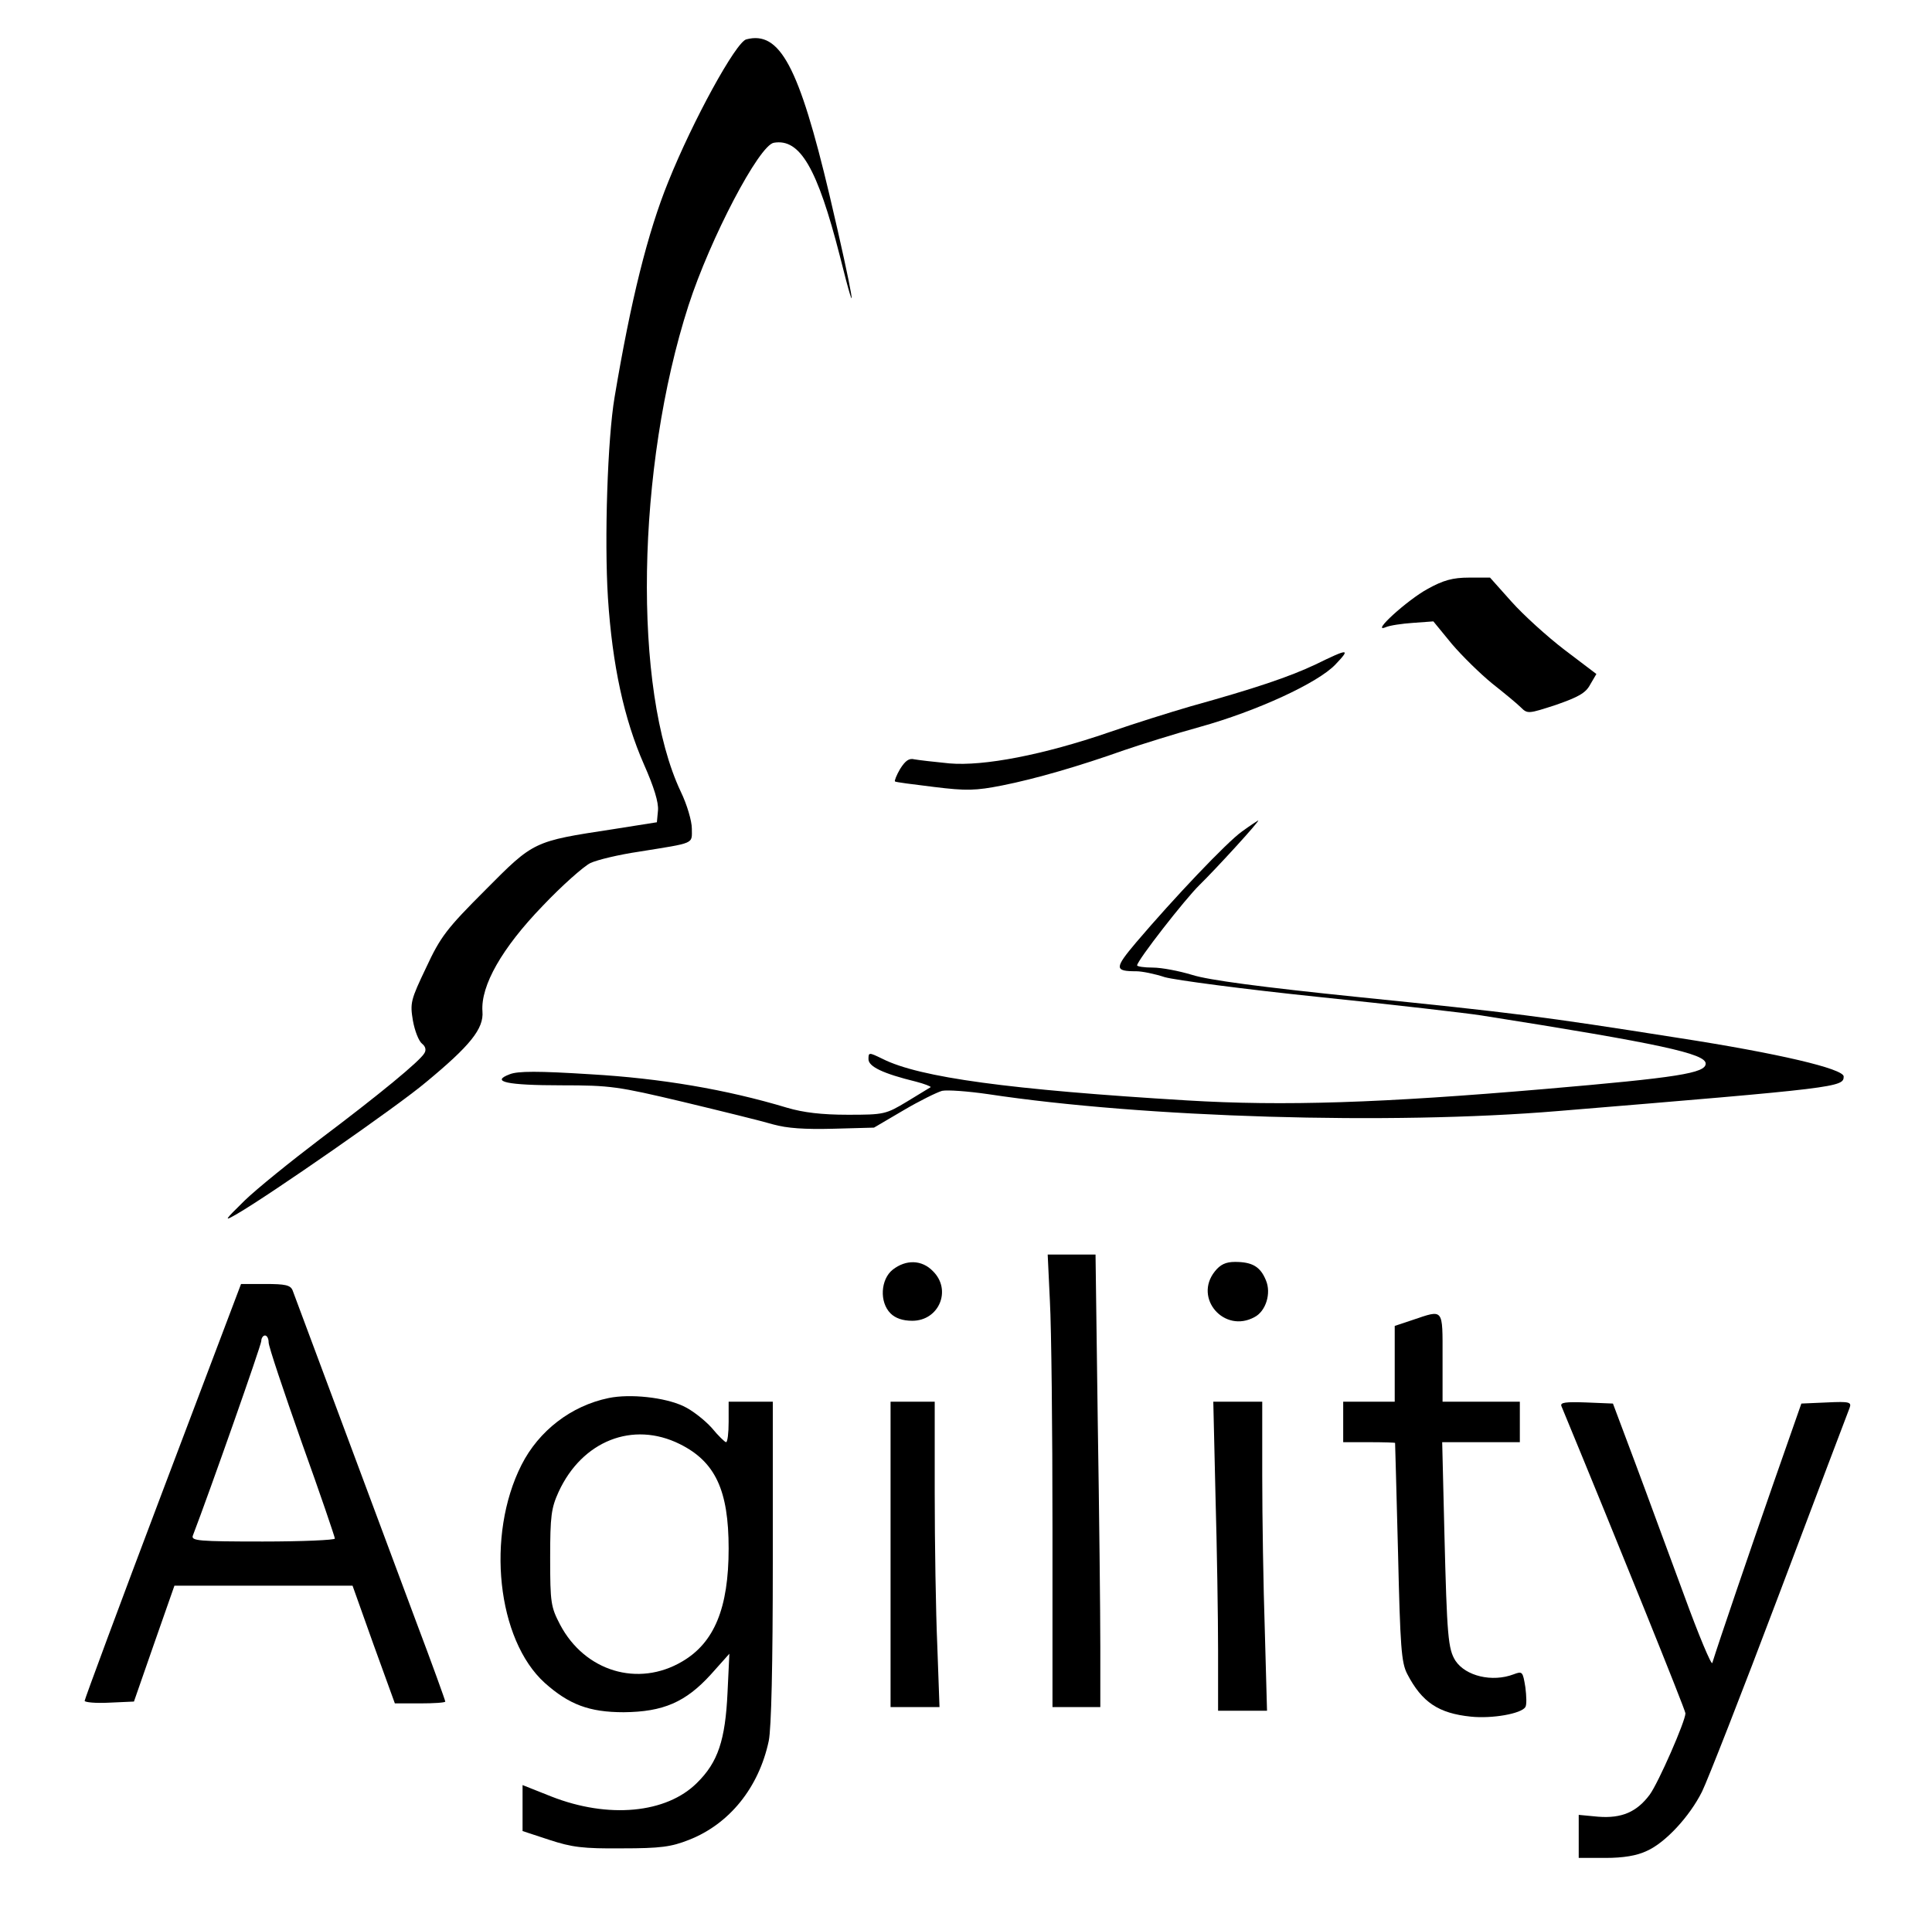
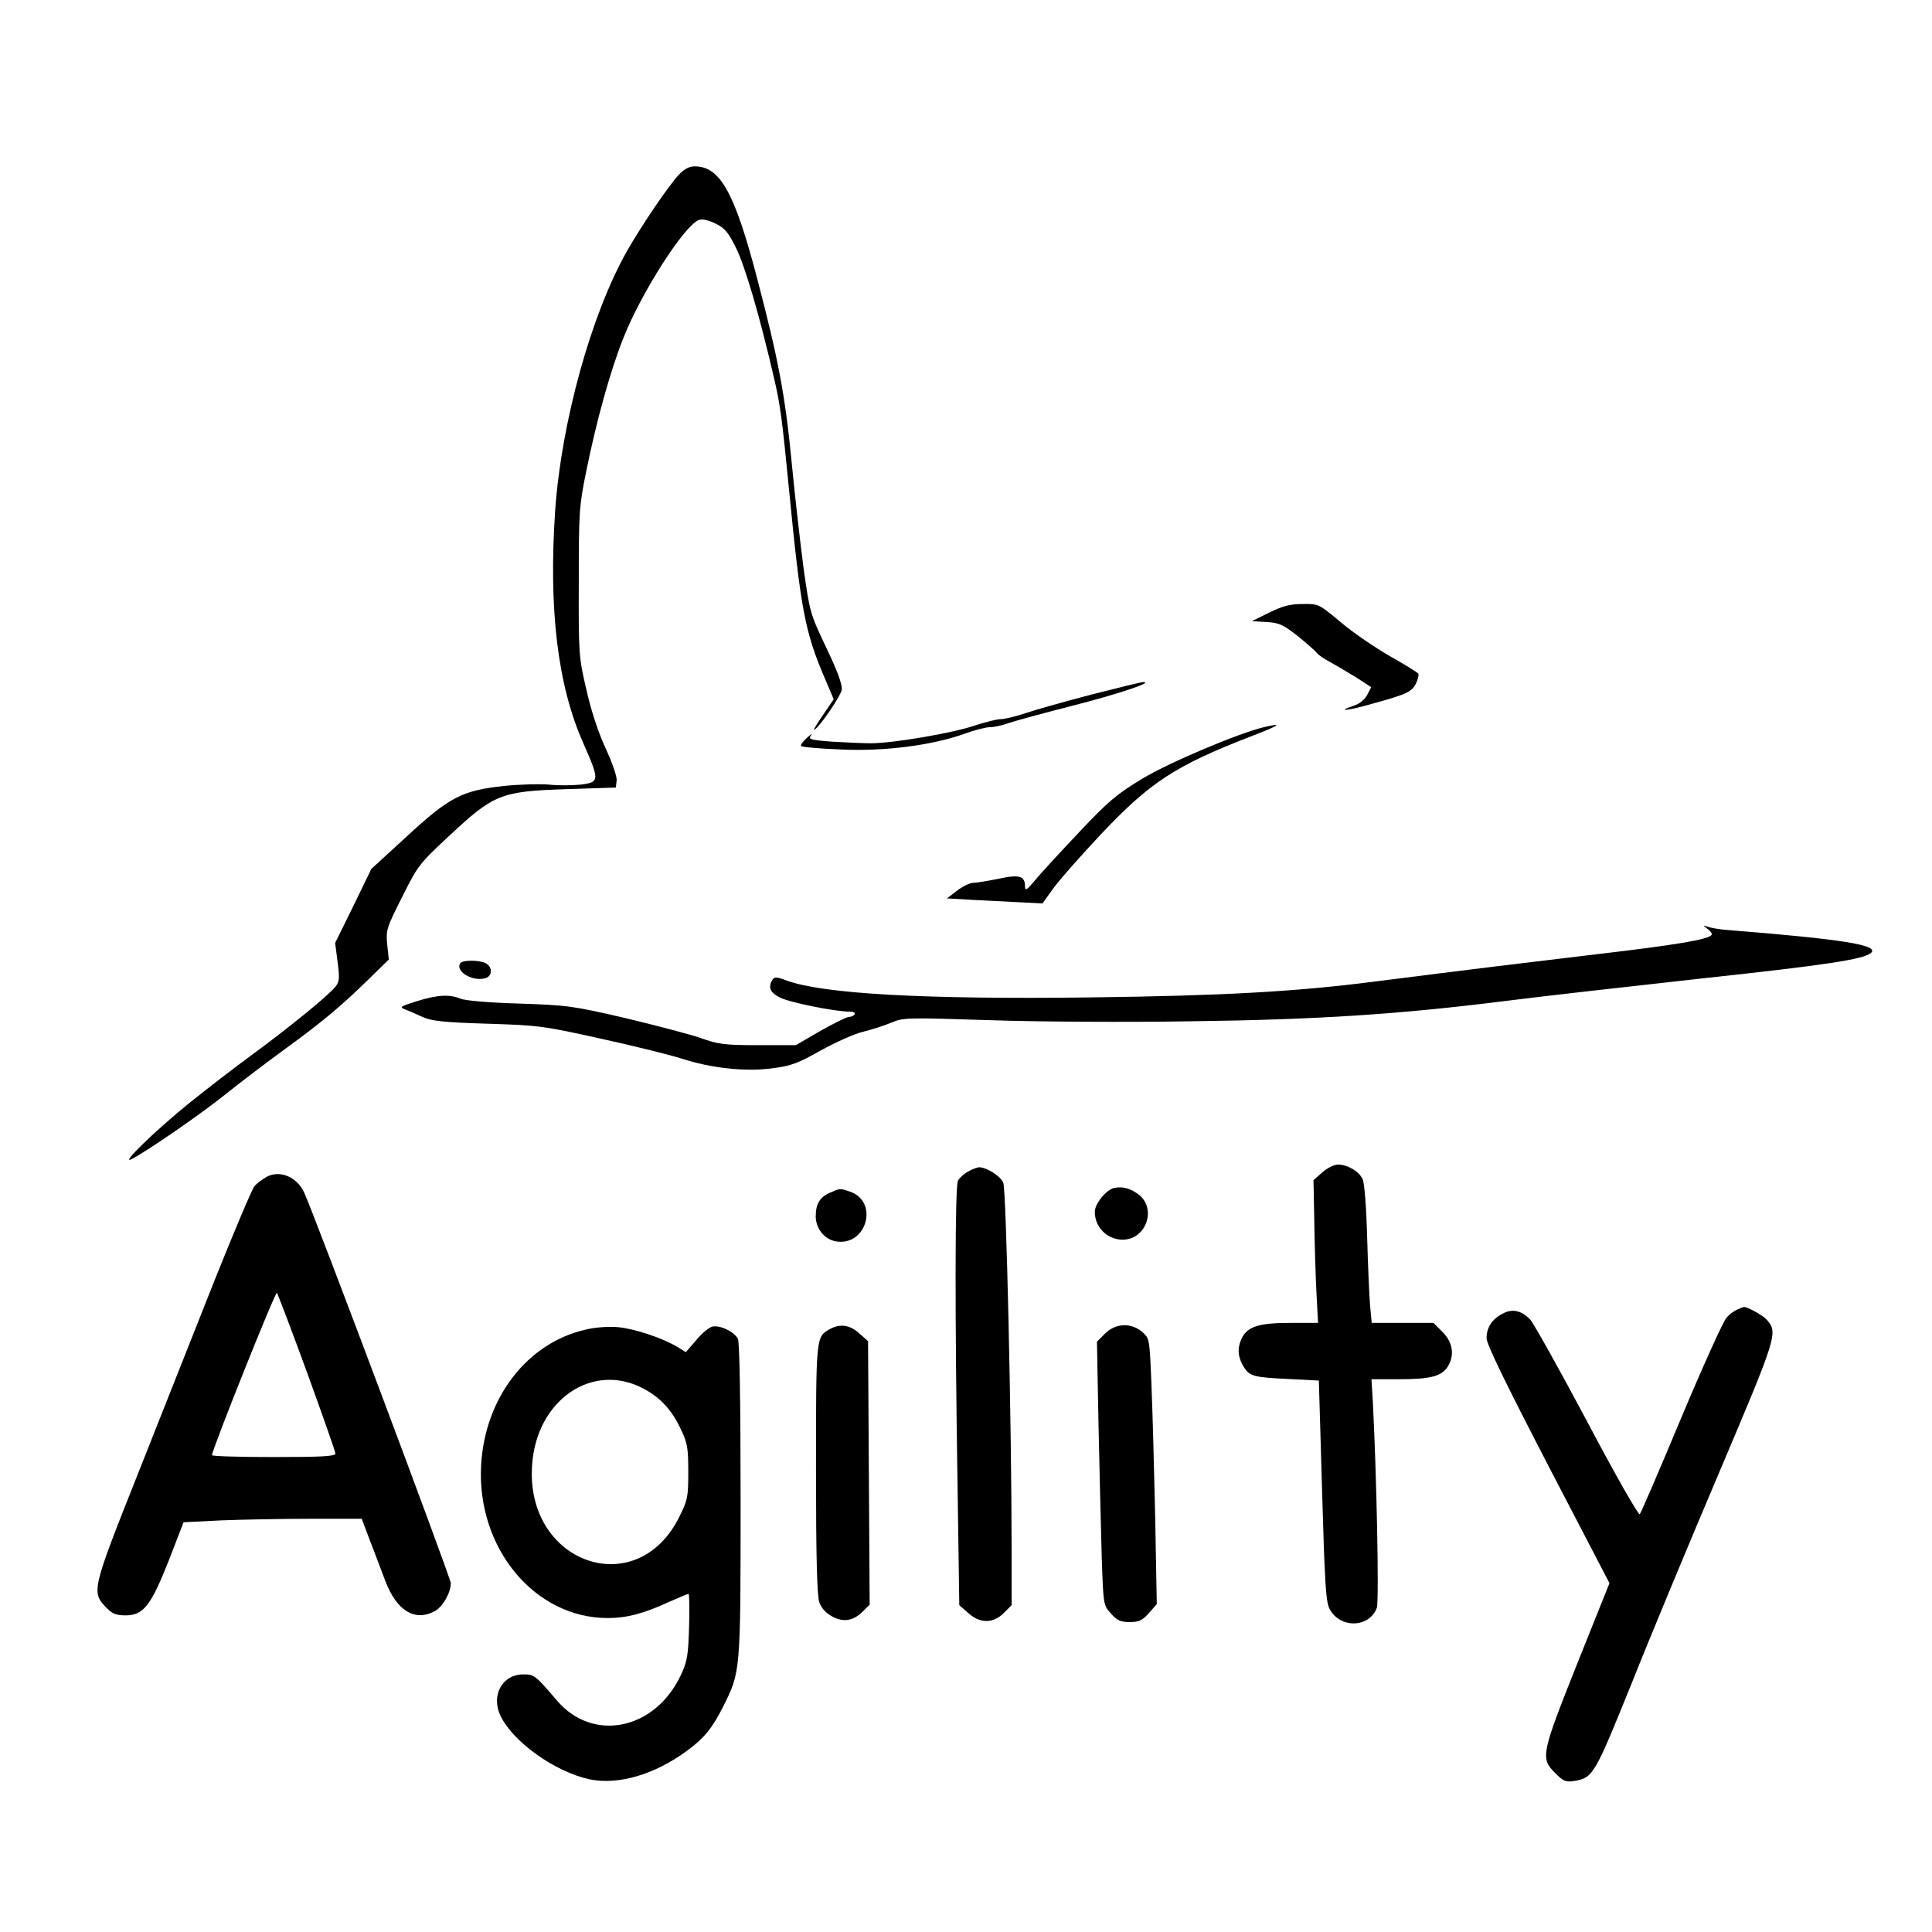
- <svg xmlns="http://www.w3.org/2000/svg" version="1.0" width="525pt" height="518pt" viewBox="0 0 525 518" preserveAspectRatio="xMidYMid meet">
-   <g transform="translate(0,518) scale(0.1,-0.1)" fill="#000000" stroke="none">
-     <path d="M2028 5073 c-28 -7 -145 -220 -212 -387 -56 -138 -102 -323 -146 -586 -19 -112 -28 -386 -18 -545 12 -184 44 -330 98 -453 27 -61 40 -103 38 -125 l-3 -32 -120 -19 c-216 -33 -214 -32 -346 -165 -105 -105 -122 -127 -161 -211 -42 -88 -44 -96 -36 -144 5 -28 16 -56 25 -63 9 -7 12 -17 6 -26 -12 -21 -121 -111 -283 -233 -79 -60 -172 -135 -205 -167 -57 -56 -58 -58 -20 -36 88 51 435 292 512 357 121 100 158 146 154 193 -5 70 53 172 163 286 53 56 112 108 130 117 19 9 78 23 132 31 155 25 144 20 144 63 0 20 -13 65 -30 100 -131 277 -121 882 21 1322 59 182 192 436 232 442 71 12 118 -69 179 -307 54 -216 37 -111 -28 165 -83 350 -135 447 -226 423z" />
-     <path d="M3879 3579 c-55 -30 -155 -121 -114 -104 11 5 45 10 75 12 l55 4 50 -61 c28 -33 77 -81 110 -108 33 -26 68 -55 78 -65 18 -18 21 -17 95 7 60 21 81 32 93 55 l17 29 -87 66 c-47 36 -112 95 -144 131 l-58 65 -57 0 c-44 0 -70 -7 -113 -31z" />
-     <path d="M3575 3374 c-72 -34 -164 -65 -340 -114 -55 -16 -154 -47 -220 -70 -180 -62 -342 -93 -435 -85 -41 4 -84 9 -95 11 -15 4 -25 -4 -39 -26 -10 -17 -16 -33 -14 -34 1 -2 49 -8 106 -15 88 -11 114 -10 185 4 91 18 211 53 332 96 44 15 136 44 205 63 155 43 322 120 369 170 42 44 36 44 -54 0z" />
-     <path d="M3375 2920 c-41 -29 -186 -182 -288 -302 -59 -70 -59 -78 1 -78 15 0 50 -7 77 -16 28 -8 217 -33 420 -54 204 -21 402 -44 440 -50 488 -77 610 -104 610 -131 0 -26 -76 -38 -437 -69 -443 -38 -709 -47 -973 -31 -480 29 -726 62 -827 113 -37 18 -38 18 -38 -1 0 -20 39 -39 129 -61 23 -6 41 -13 40 -15 -2 -1 -31 -19 -64 -39 -58 -35 -63 -36 -161 -36 -71 0 -121 6 -165 19 -166 50 -344 80 -534 91 -142 9 -198 9 -220 0 -53 -20 -8 -30 141 -30 133 0 153 -3 330 -45 104 -25 214 -52 244 -61 39 -11 87 -14 165 -12 l110 3 80 47 c44 26 91 49 105 53 14 3 70 -1 125 -9 423 -64 1093 -84 1548 -46 763 63 777 65 777 94 0 21 -178 63 -450 105 -374 59 -447 68 -870 111 -263 27 -406 46 -450 60 -36 11 -84 20 -107 20 -24 0 -43 3 -43 6 0 13 130 180 170 219 43 42 165 175 159 175 -2 -1 -22 -14 -44 -30z" />
-     <path d="M2853 1643 c4 -71 7 -347 7 -615 l0 -488 65 0 65 0 0 163 c0 90 -3 367 -7 615 l-6 452 -65 0 -65 0 6 -127z" />
-     <path d="M2426 1729 c-33 -26 -37 -88 -6 -119 13 -13 33 -20 59 -20 73 0 108 84 56 135 -30 31 -73 32 -109 4z" />
-     <path d="M3301 1724 c-58 -73 26 -169 108 -124 31 16 46 65 31 100 -15 37 -37 50 -84 50 -25 0 -40 -7 -55 -26z" />
-     <path d="M442 1127 c-117 -309 -212 -566 -212 -570 0 -4 30 -7 67 -5 l67 3 55 158 55 157 242 0 242 0 57 -160 58 -160 68 0 c38 0 69 2 69 5 0 3 -36 103 -81 222 -177 476 -328 879 -334 896 -6 14 -20 17 -74 17 l-66 0 -213 -563z m288 404 c0 -11 41 -133 90 -272 50 -139 90 -257 90 -261 0 -4 -88 -8 -196 -8 -175 0 -195 2 -190 16 46 120 186 518 186 529 0 8 5 15 10 15 6 0 10 -9 10 -19z" />
-     <path d="M3838 1592 l-48 -16 0 -103 0 -103 -70 0 -70 0 0 -55 0 -55 70 0 c39 0 70 -1 71 -2 0 -2 4 -136 8 -298 6 -258 9 -299 25 -330 40 -77 85 -107 173 -116 58 -6 137 8 148 26 4 6 3 30 0 54 -7 43 -8 44 -32 35 -58 -22 -130 -5 -158 37 -20 32 -23 66 -30 347 l-6 247 105 0 106 0 0 55 0 55 -105 0 -105 0 0 120 c0 136 4 131 -82 102z" />
-     <path d="M1654 1380 c-102 -21 -190 -89 -237 -182 -97 -192 -66 -475 63 -592 66 -59 121 -80 215 -80 107 1 168 27 237 103 l50 56 -5 -105 c-6 -130 -26 -190 -83 -246 -83 -83 -241 -98 -396 -37 l-78 31 0 -63 0 -62 73 -24 c61 -20 91 -24 197 -23 105 0 134 4 182 23 110 43 190 142 217 269 7 34 11 206 11 487 l0 435 -60 0 -60 0 0 -55 c0 -30 -3 -55 -7 -55 -3 0 -21 17 -39 39 -19 21 -53 48 -77 59 -51 24 -145 34 -203 22z m193 -125 c97 -48 133 -126 133 -284 0 -162 -39 -256 -126 -307 -120 -71 -265 -27 -332 100 -25 48 -27 59 -27 181 0 115 3 136 23 180 64 139 202 193 329 130z" />
-     <path d="M2420 955 l0 -415 67 0 66 0 -6 167 c-4 91 -7 278 -7 415 l0 248 -60 0 -60 0 0 -415z" />
-     <path d="M3303 1113 c4 -141 7 -330 7 -420 l0 -163 67 0 66 0 -6 218 c-4 119 -7 308 -7 420 l0 202 -67 0 -66 0 6 -257z" />
-     <path d="M4243 1358 c152 -368 337 -826 337 -835 0 -21 -73 -188 -97 -221 -35 -47 -76 -65 -140 -60 l-53 5 0 -59 0 -58 73 0 c48 0 85 6 112 19 50 22 116 93 150 161 14 28 109 270 210 538 101 268 187 495 191 505 6 16 0 18 -62 15 l-69 -3 -77 -220 c-64 -184 -146 -424 -165 -485 -2 -8 -37 75 -77 185 -41 110 -100 272 -133 360 l-60 160 -73 3 c-56 2 -71 0 -67 -10z" />
+ <svg xmlns="http://www.w3.org/2000/svg" version="1.0" width="720pt" height="720pt" viewBox="0 0 720 720" preserveAspectRatio="xMidYMid meet">
+   <g transform="translate(0,720) scale(0.1,-0.1)" fill="#000000" stroke="none">
+     <path d="M2529 6548 c-40 -44 -136 -185 -192 -283 -133 -234 -245 -638 -268 -967 -25 -368 9 -653 105 -868 61 -139 61 -145 -10 -154 -31 -3 -84 -4 -118 0 -33 3 -109 1 -168 -5 -156 -17 -203 -41 -363 -189 l-131 -120 -67 -138 -68 -138 9 -70 c8 -60 7 -74 -7 -92 -23 -31 -177 -156 -312 -255 -63 -46 -168 -127 -234 -180 -127 -103 -259 -231 -215 -209 60 31 260 169 353 244 56 45 154 119 217 165 140 102 211 161 312 260 l77 75 -6 56 c-5 53 -3 61 55 176 59 118 64 125 176 229 166 155 192 166 435 174 l186 6 3 26 c2 14 -16 66 -41 120 -28 61 -54 140 -72 220 -28 120 -29 133 -28 399 0 258 1 283 27 410 38 189 90 377 139 500 68 172 227 419 281 440 14 5 35 0 62 -13 35 -17 48 -32 78 -93 33 -68 87 -250 142 -489 22 -95 29 -148 54 -405 44 -450 59 -533 133 -706 l34 -80 -39 -57 c-21 -31 -37 -57 -35 -57 14 0 101 126 104 150 2 20 -16 69 -58 157 -60 126 -61 131 -84 293 -12 91 -32 266 -44 390 -25 258 -49 386 -130 695 -84 320 -138 415 -232 415 -21 0 -39 -10 -60 -32z" />
+     <path d="M4730 4917 l-65 -32 54 -3 c48 -3 62 -9 118 -53 35 -28 66 -56 70 -62 5 -7 28 -23 53 -36 25 -14 69 -40 98 -58 l52 -34 -15 -29 c-9 -17 -28 -33 -50 -40 -63 -21 -31 -20 46 1 147 40 169 49 185 80 8 16 12 33 10 38 -3 5 -50 34 -105 65 -54 31 -137 87 -183 126 -83 69 -83 70 -143 69 -47 0 -74 -7 -125 -32z" />
+     <path d="M4065 4611 c-99 -26 -209 -57 -244 -69 -36 -12 -77 -22 -91 -22 -15 0 -58 -11 -98 -24 -80 -28 -306 -66 -386 -66 -29 0 -94 3 -144 6 -82 6 -91 9 -80 23 7 9 0 5 -14 -8 -15 -13 -25 -27 -23 -31 2 -4 68 -10 146 -13 162 -8 342 15 462 58 38 14 81 25 96 25 16 0 48 7 72 16 24 8 130 37 236 64 168 43 307 89 263 88 -8 0 -96 -22 -195 -47z" />
+     <path d="M4710 4490 c-96 -23 -354 -132 -453 -192 -93 -56 -125 -82 -235 -199 -70 -74 -144 -154 -164 -179 -31 -37 -38 -41 -38 -24 0 40 -21 46 -99 29 -40 -8 -82 -15 -94 -15 -12 0 -39 -13 -60 -29 l-38 -29 103 -6 c57 -3 137 -7 178 -9 l75 -4 38 53 c21 30 101 121 179 204 184 195 277 256 558 365 110 42 125 53 50 35z" />
+     <path d="M6365 3737 c11 -8 17 -18 13 -22 -16 -17 -137 -37 -418 -70 -285 -34 -452 -54 -845 -104 -289 -37 -566 -52 -1047 -58 -624 -8 -1000 13 -1137 63 -36 14 -45 14 -52 3 -18 -28 -9 -49 29 -67 35 -18 204 -52 258 -52 14 0 22 -4 19 -10 -3 -5 -13 -10 -22 -10 -8 0 -56 -24 -106 -52 l-91 -53 -141 0 c-125 0 -148 3 -215 27 -41 14 -167 47 -280 74 -194 45 -215 48 -395 54 -109 3 -202 11 -218 18 -41 17 -86 15 -163 -9 -63 -20 -67 -22 -44 -31 14 -5 43 -18 65 -28 33 -15 77 -20 240 -25 192 -6 209 -8 425 -56 124 -27 259 -61 300 -74 111 -36 239 -50 340 -36 70 9 95 19 180 67 55 30 125 62 157 69 32 8 79 23 105 34 45 19 56 19 370 9 178 -6 514 -8 748 -4 470 6 774 26 1165 75 132 17 470 55 750 86 453 49 591 70 618 94 31 29 -107 51 -533 85 -30 2 -64 8 -75 12 -20 7 -20 7 0 -9z" />
+     <path d="M1715 3610 c-19 -31 48 -70 95 -55 25 8 26 41 1 55 -25 13 -88 13 -96 0z" />
+     <path d="M4928 2831 l-33 -29 3 -154 c1 -84 5 -204 8 -265 l6 -113 -101 0 c-123 0 -165 -14 -186 -63 -15 -36 -11 -68 12 -104 21 -32 37 -36 163 -42 l115 -6 12 -410 c10 -347 14 -415 28 -441 39 -74 148 -71 176 4 9 23 -1 508 -15 770 l-5 82 103 0 c116 0 157 11 180 45 28 42 21 92 -18 131 l-34 34 -115 0 -115 0 -6 63 c-3 34 -8 149 -11 255 -3 113 -10 203 -17 218 -14 29 -56 54 -92 54 -14 0 -40 -13 -58 -29z" />
+     <path d="M3608 2834 c-15 -8 -32 -23 -38 -34 -11 -21 -12 -487 -1 -1168 l6 -414 33 -29 c44 -40 93 -40 133 0 l29 29 0 204 c0 464 -20 1344 -31 1370 -10 25 -62 58 -91 58 -7 -1 -25 -7 -40 -16z" />
+     <path d="M995 2815 c-16 -9 -38 -25 -47 -36 -9 -11 -75 -167 -147 -347 -71 -180 -200 -505 -286 -722 -173 -435 -175 -443 -119 -501 22 -23 36 -29 72 -29 67 0 95 37 162 207 l54 140 141 7 c77 3 226 6 332 6 l191 0 31 -82 c18 -46 43 -113 57 -150 42 -110 109 -152 183 -113 30 15 61 69 61 105 0 19 -510 1378 -547 1457 -27 57 -89 83 -138 58z m149 -729 c58 -160 106 -296 106 -303 0 -10 -48 -13 -230 -13 -126 0 -230 3 -230 7 0 20 236 611 242 605 3 -4 54 -137 112 -296z" />
+     <path d="M4153 2773 c-30 -6 -73 -59 -73 -89 0 -58 46 -103 103 -104 90 0 130 119 57 171 -30 21 -57 28 -87 22z" />
+     <path d="M3093 2755 c-38 -16 -53 -42 -53 -88 0 -45 32 -85 74 -93 115 -21 163 147 54 185 -38 13 -36 13 -75 -4z" />
+     <path d="M6475 2320 c-11 -4 -30 -18 -41 -31 -12 -13 -88 -181 -169 -374 -80 -192 -150 -354 -154 -358 -5 -5 -93 150 -196 345 -103 194 -199 365 -212 380 -33 34 -66 42 -102 23 -40 -20 -61 -52 -61 -92 0 -22 69 -164 229 -473 l229 -440 -119 -297 c-135 -339 -139 -355 -84 -410 32 -32 40 -35 73 -30 69 12 75 23 212 362 70 176 219 534 330 795 214 505 217 514 173 563 -15 16 -74 49 -85 46 -2 0 -12 -4 -23 -9z" />
+     <path d="M2183 2245 c-218 -49 -376 -254 -390 -505 -17 -309 199 -570 472 -570 70 0 132 16 228 60 37 16 69 30 73 30 3 0 4 -55 2 -122 -3 -107 -7 -130 -30 -179 -95 -205 -326 -254 -461 -98 -83 97 -86 99 -127 99 -78 0 -121 -78 -85 -154 47 -98 203 -209 332 -237 107 -22 242 17 364 107 63 46 93 83 134 164 65 130 65 126 65 770 0 379 -4 588 -10 601 -15 27 -68 52 -96 45 -13 -4 -40 -26 -60 -51 l-38 -44 -31 19 c-54 33 -159 68 -221 74 -35 3 -85 0 -121 -9z m217 -221 c63 -34 105 -80 139 -154 23 -48 26 -68 26 -155 0 -93 -2 -105 -33 -167 -158 -321 -575 -175 -549 192 16 244 227 387 417 284z" />
+     <path d="M3091 2246 c-50 -28 -50 -29 -50 -521 0 -330 4 -470 12 -495 8 -23 24 -41 48 -54 42 -23 79 -17 115 19 l25 25 -3 491 -3 491 -33 29 c-35 32 -72 37 -111 15z" />
+     <path d="M4118 2230 l-30 -30 6 -318 c4 -174 9 -395 12 -491 6 -172 6 -173 34 -204 23 -26 36 -32 70 -32 35 0 47 6 72 34 l29 33 -6 326 c-4 180 -10 403 -14 496 -7 168 -7 168 -34 192 -42 36 -100 33 -139 -6z" />
  </g>
</svg>
